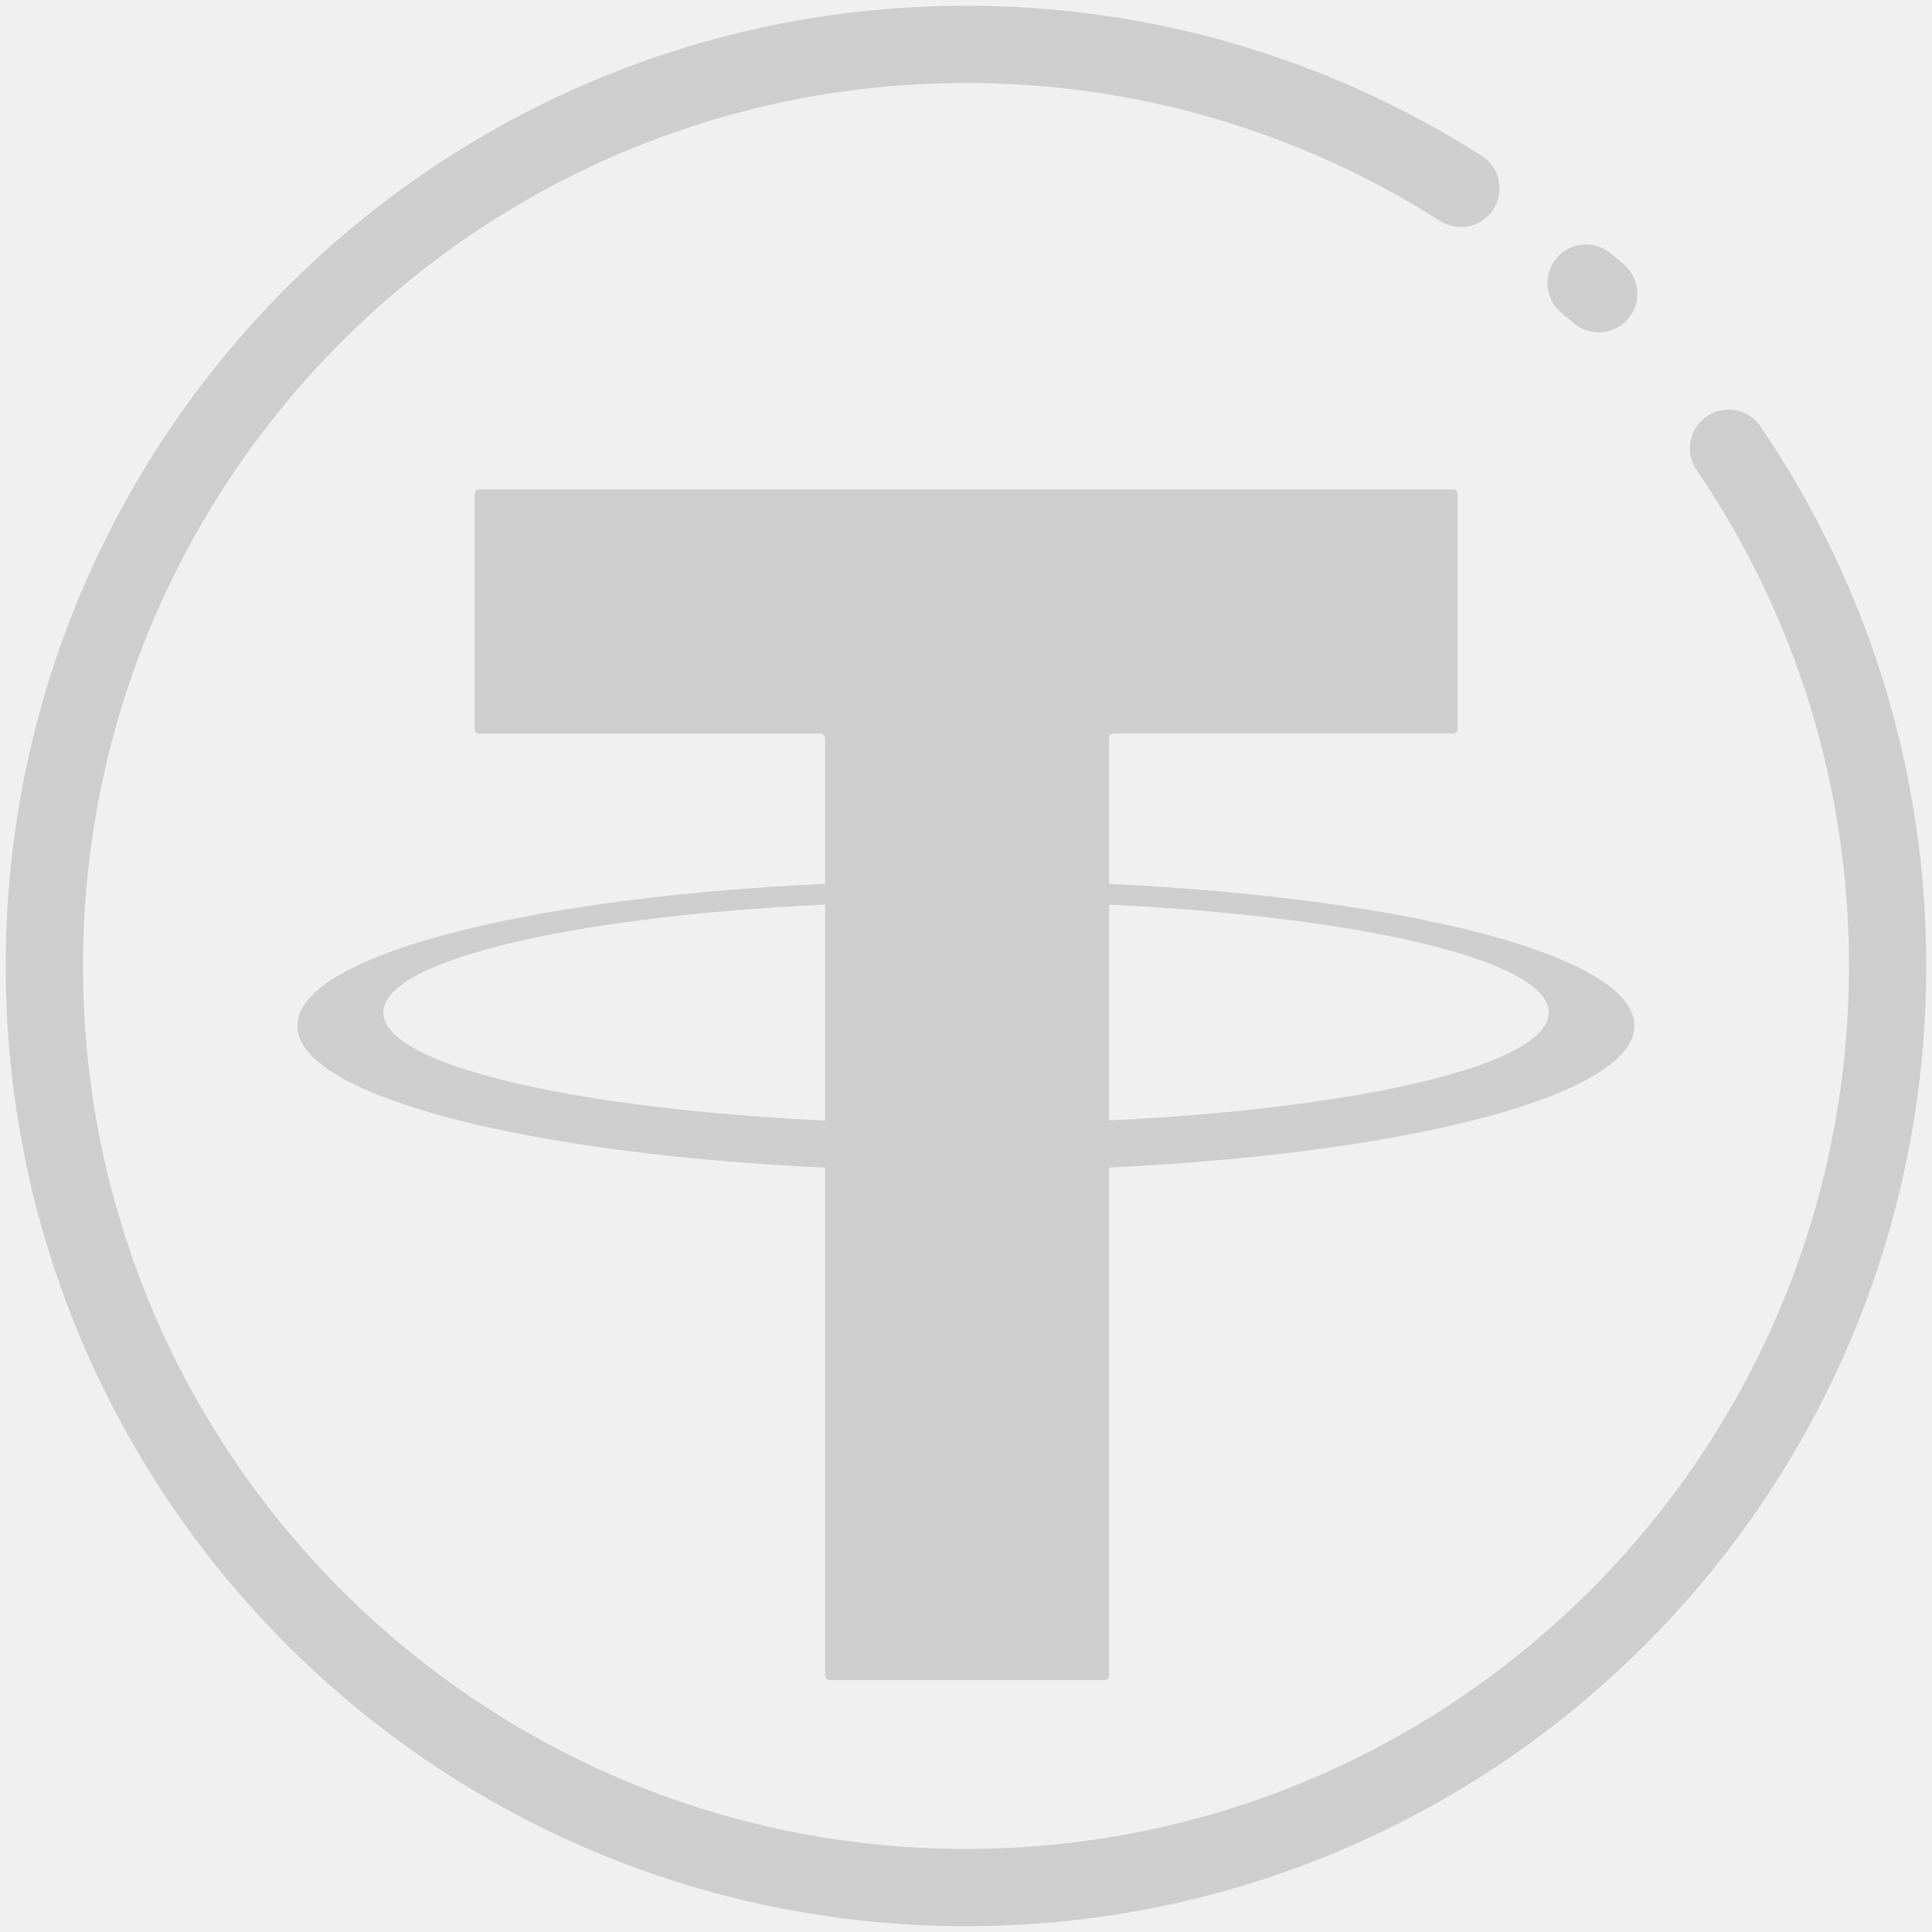
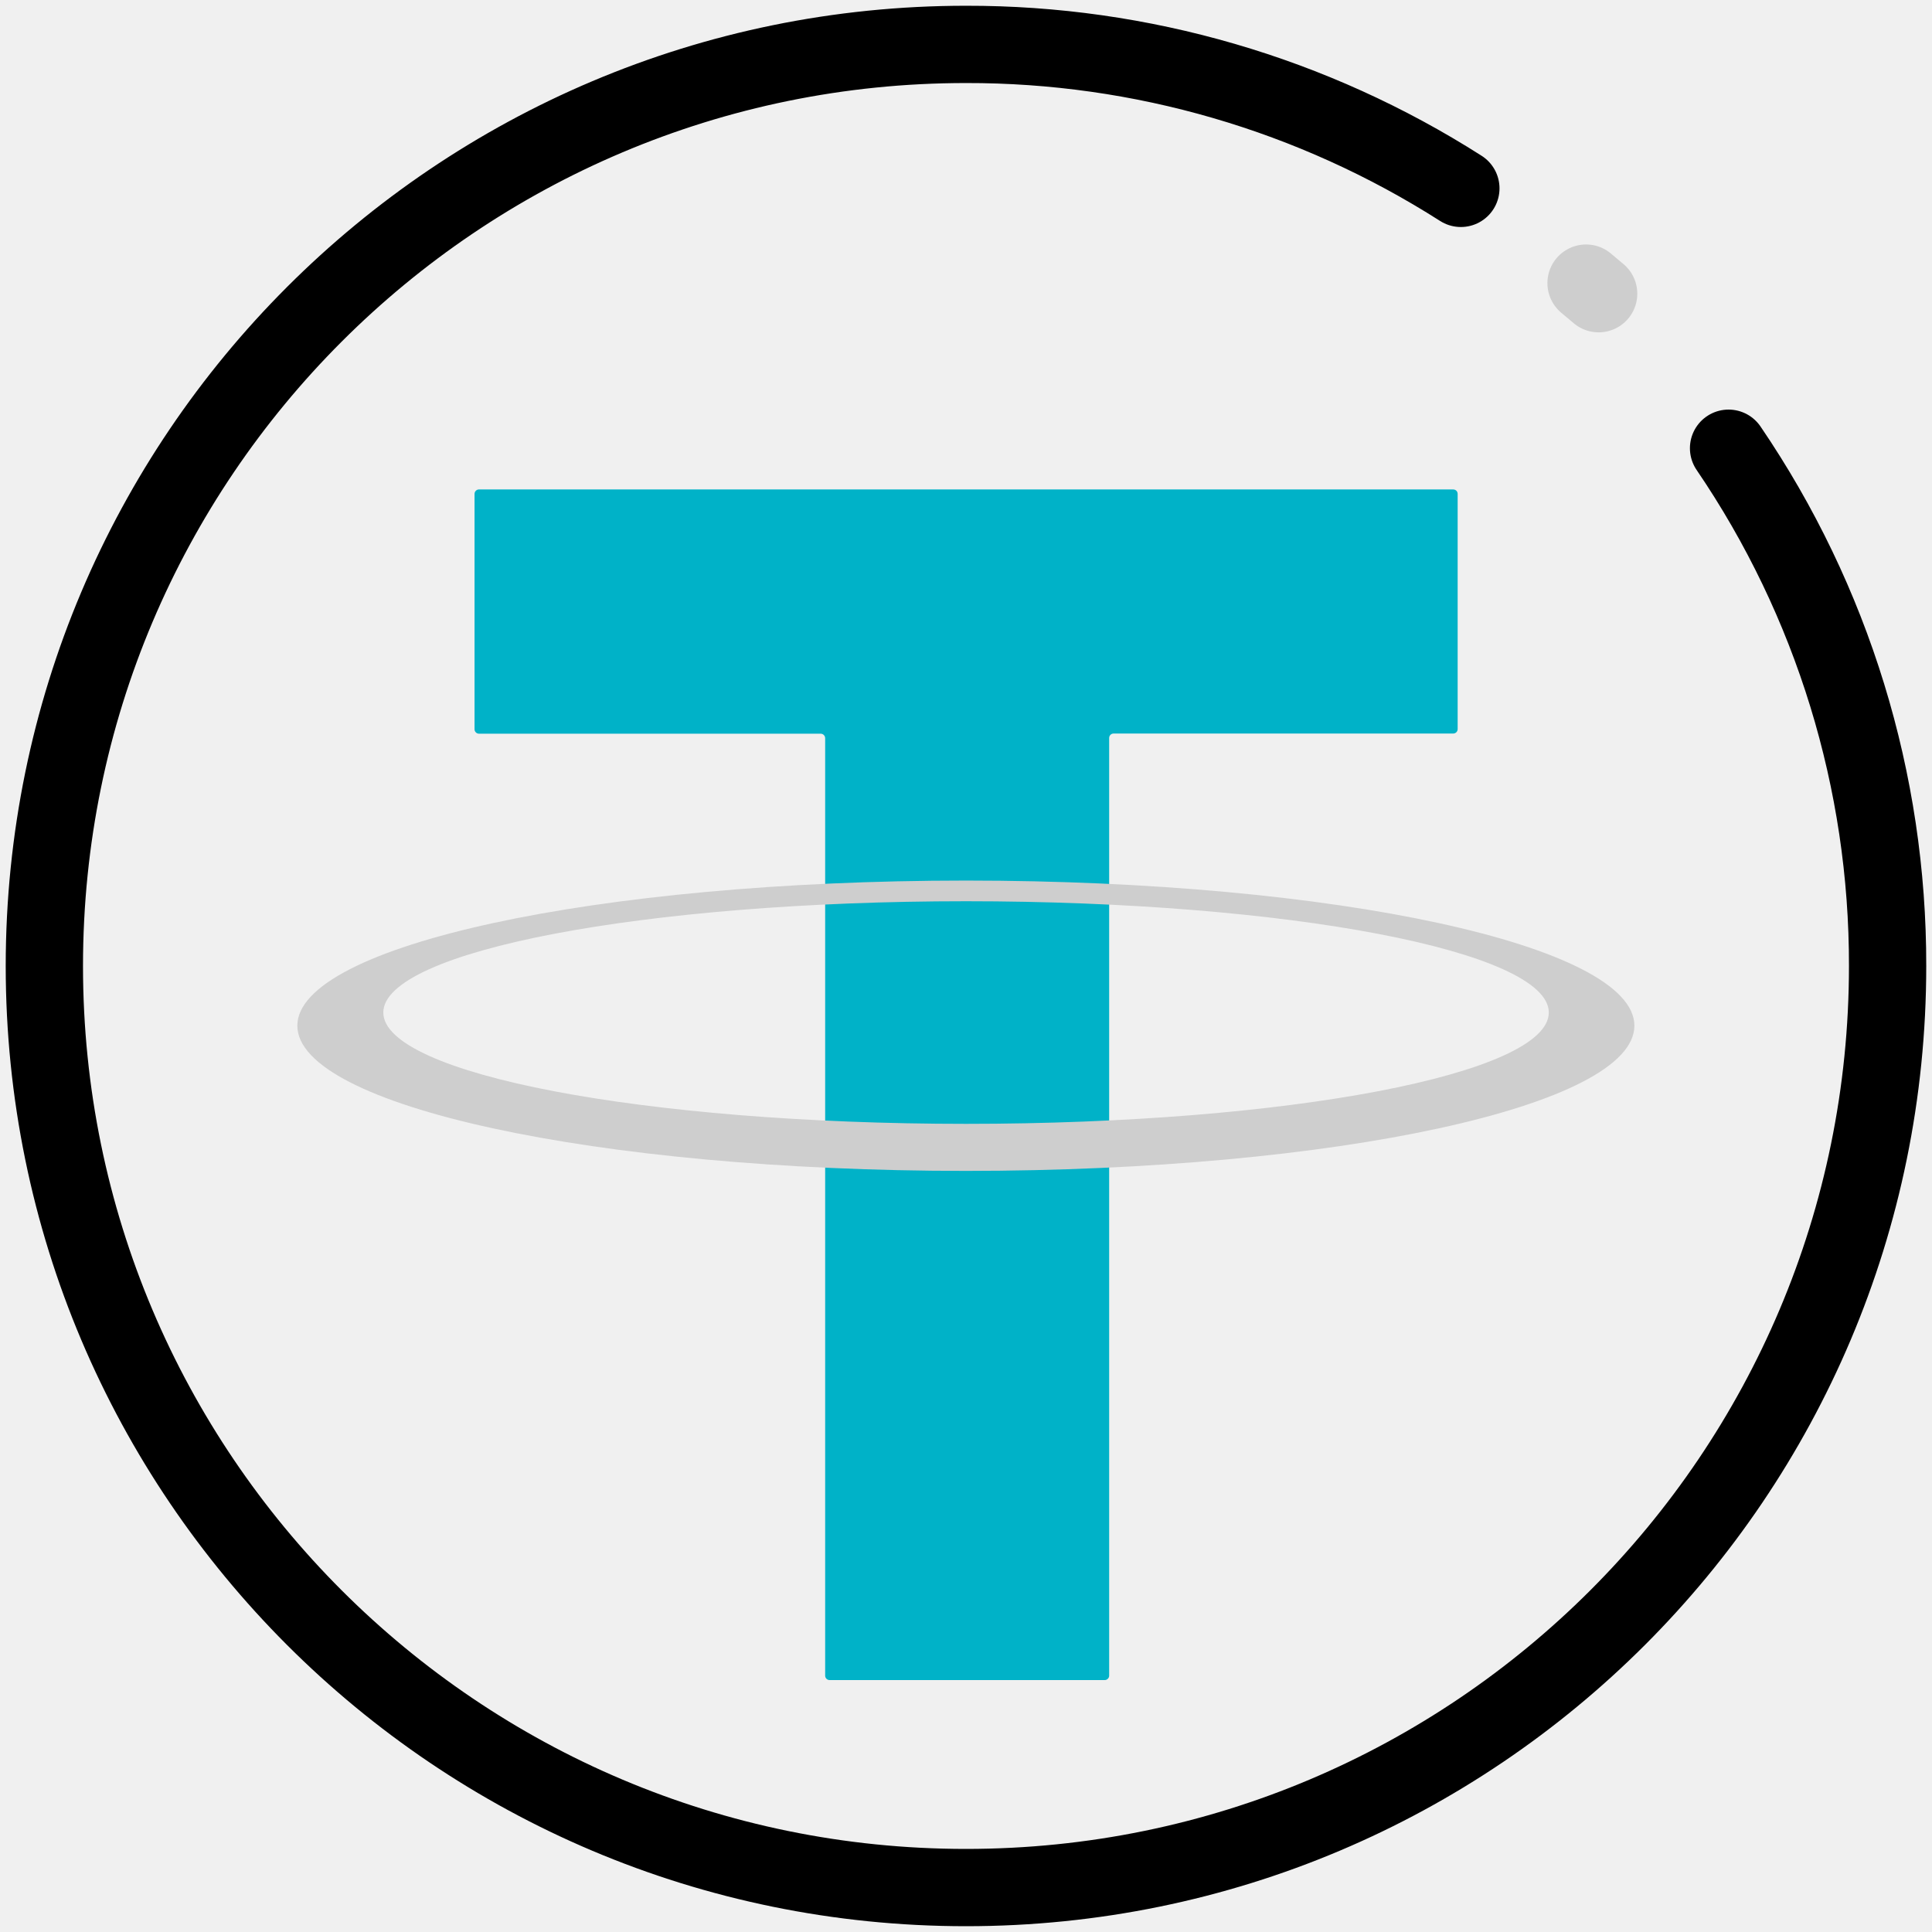
<svg xmlns="http://www.w3.org/2000/svg" width="50" height="50" viewBox="0 0 50 50" fill="none">
  <g clip-path="url(#clip0_272_1978)">
-     <path d="M12.392 12.667H37.609C37.64 12.667 37.669 12.679 37.691 12.7C37.712 12.722 37.724 12.751 37.724 12.782V18.869C37.724 18.899 37.712 18.928 37.691 18.95C37.669 18.971 37.64 18.984 37.609 18.984H28.82C28.789 18.984 28.76 18.996 28.739 19.017C28.717 19.039 28.705 19.068 28.705 19.098V43.365C28.705 43.396 28.693 43.425 28.671 43.446C28.65 43.468 28.62 43.48 28.59 43.48H21.469C21.439 43.48 21.41 43.468 21.388 43.446C21.367 43.425 21.355 43.396 21.355 43.365V19.103C21.355 19.073 21.342 19.043 21.321 19.022C21.299 19 21.27 18.988 21.24 18.988H12.396C12.366 18.988 12.336 18.976 12.315 18.954C12.293 18.933 12.281 18.904 12.281 18.873V12.786C12.281 12.771 12.283 12.756 12.288 12.742C12.293 12.728 12.302 12.715 12.312 12.704C12.322 12.693 12.334 12.684 12.348 12.677C12.362 12.671 12.377 12.667 12.392 12.667Z" fill="#CECECE" />
+     <path d="M12.392 12.667H37.609C37.64 12.667 37.669 12.679 37.691 12.7C37.712 12.722 37.724 12.751 37.724 12.782V18.869C37.724 18.899 37.712 18.928 37.691 18.95C37.669 18.971 37.64 18.984 37.609 18.984H28.82C28.789 18.984 28.76 18.996 28.739 19.017C28.717 19.039 28.705 19.068 28.705 19.098V43.365C28.705 43.396 28.693 43.425 28.671 43.446C28.65 43.468 28.62 43.48 28.59 43.48H21.469C21.439 43.48 21.41 43.468 21.388 43.446C21.367 43.425 21.355 43.396 21.355 43.365V19.103C21.355 19.073 21.342 19.043 21.321 19.022C21.299 19 21.27 18.988 21.24 18.988H12.396C12.366 18.988 12.336 18.976 12.315 18.954C12.293 18.933 12.281 18.904 12.281 18.873V12.786C12.281 12.771 12.283 12.756 12.288 12.742C12.293 12.728 12.302 12.715 12.312 12.704C12.322 12.693 12.334 12.684 12.348 12.677C12.362 12.671 12.377 12.667 12.392 12.667Z" fill="#00B2C8" />
    <path d="M25.001 22.789C15.444 22.789 7.695 24.47 7.695 26.545C7.695 28.621 15.441 30.303 24.997 30.303C34.554 30.303 42.298 28.622 42.298 26.545C42.298 24.469 34.556 22.789 25.001 22.789ZM25.001 29.085C16.672 29.085 9.92 27.794 9.92 26.204C9.92 24.615 16.672 23.324 25.001 23.324C33.33 23.324 40.083 24.615 40.083 26.204C40.083 27.794 33.329 29.085 25.001 29.085Z" fill="#CECECE" />
-     <path d="M44.735 11.6C47.425 15.55 48.859 20.22 48.851 25C48.851 38.172 38.17 48.85 25 48.85C11.831 48.85 1.148 38.173 1.148 25.001C1.148 11.828 11.829 1.149 25 1.149C29.538 1.141 33.982 2.435 37.807 4.875" stroke="#CECECE" stroke-width="2" stroke-miterlimit="10" stroke-linecap="round" />
+     <path d="M44.735 11.6C47.425 15.55 48.859 20.22 48.851 25C48.851 38.172 38.17 48.85 25 48.85C11.831 48.85 1.148 38.173 1.148 25.001C1.148 11.828 11.829 1.149 25 1.149C29.538 1.141 33.982 2.435 37.807 4.875" stroke="black" stroke-width="2" stroke-miterlimit="10" stroke-linecap="round" />
    <path d="M41.047 7.327L41.373 7.601" stroke="#CECECE" stroke-width="2" stroke-linecap="round" stroke-linejoin="round" />
  </g>
  <defs>
    <clipPath id="clip0_272_1978">
      <rect width="50" height="50" fill="white" />
    </clipPath>
  </defs>
</svg>
